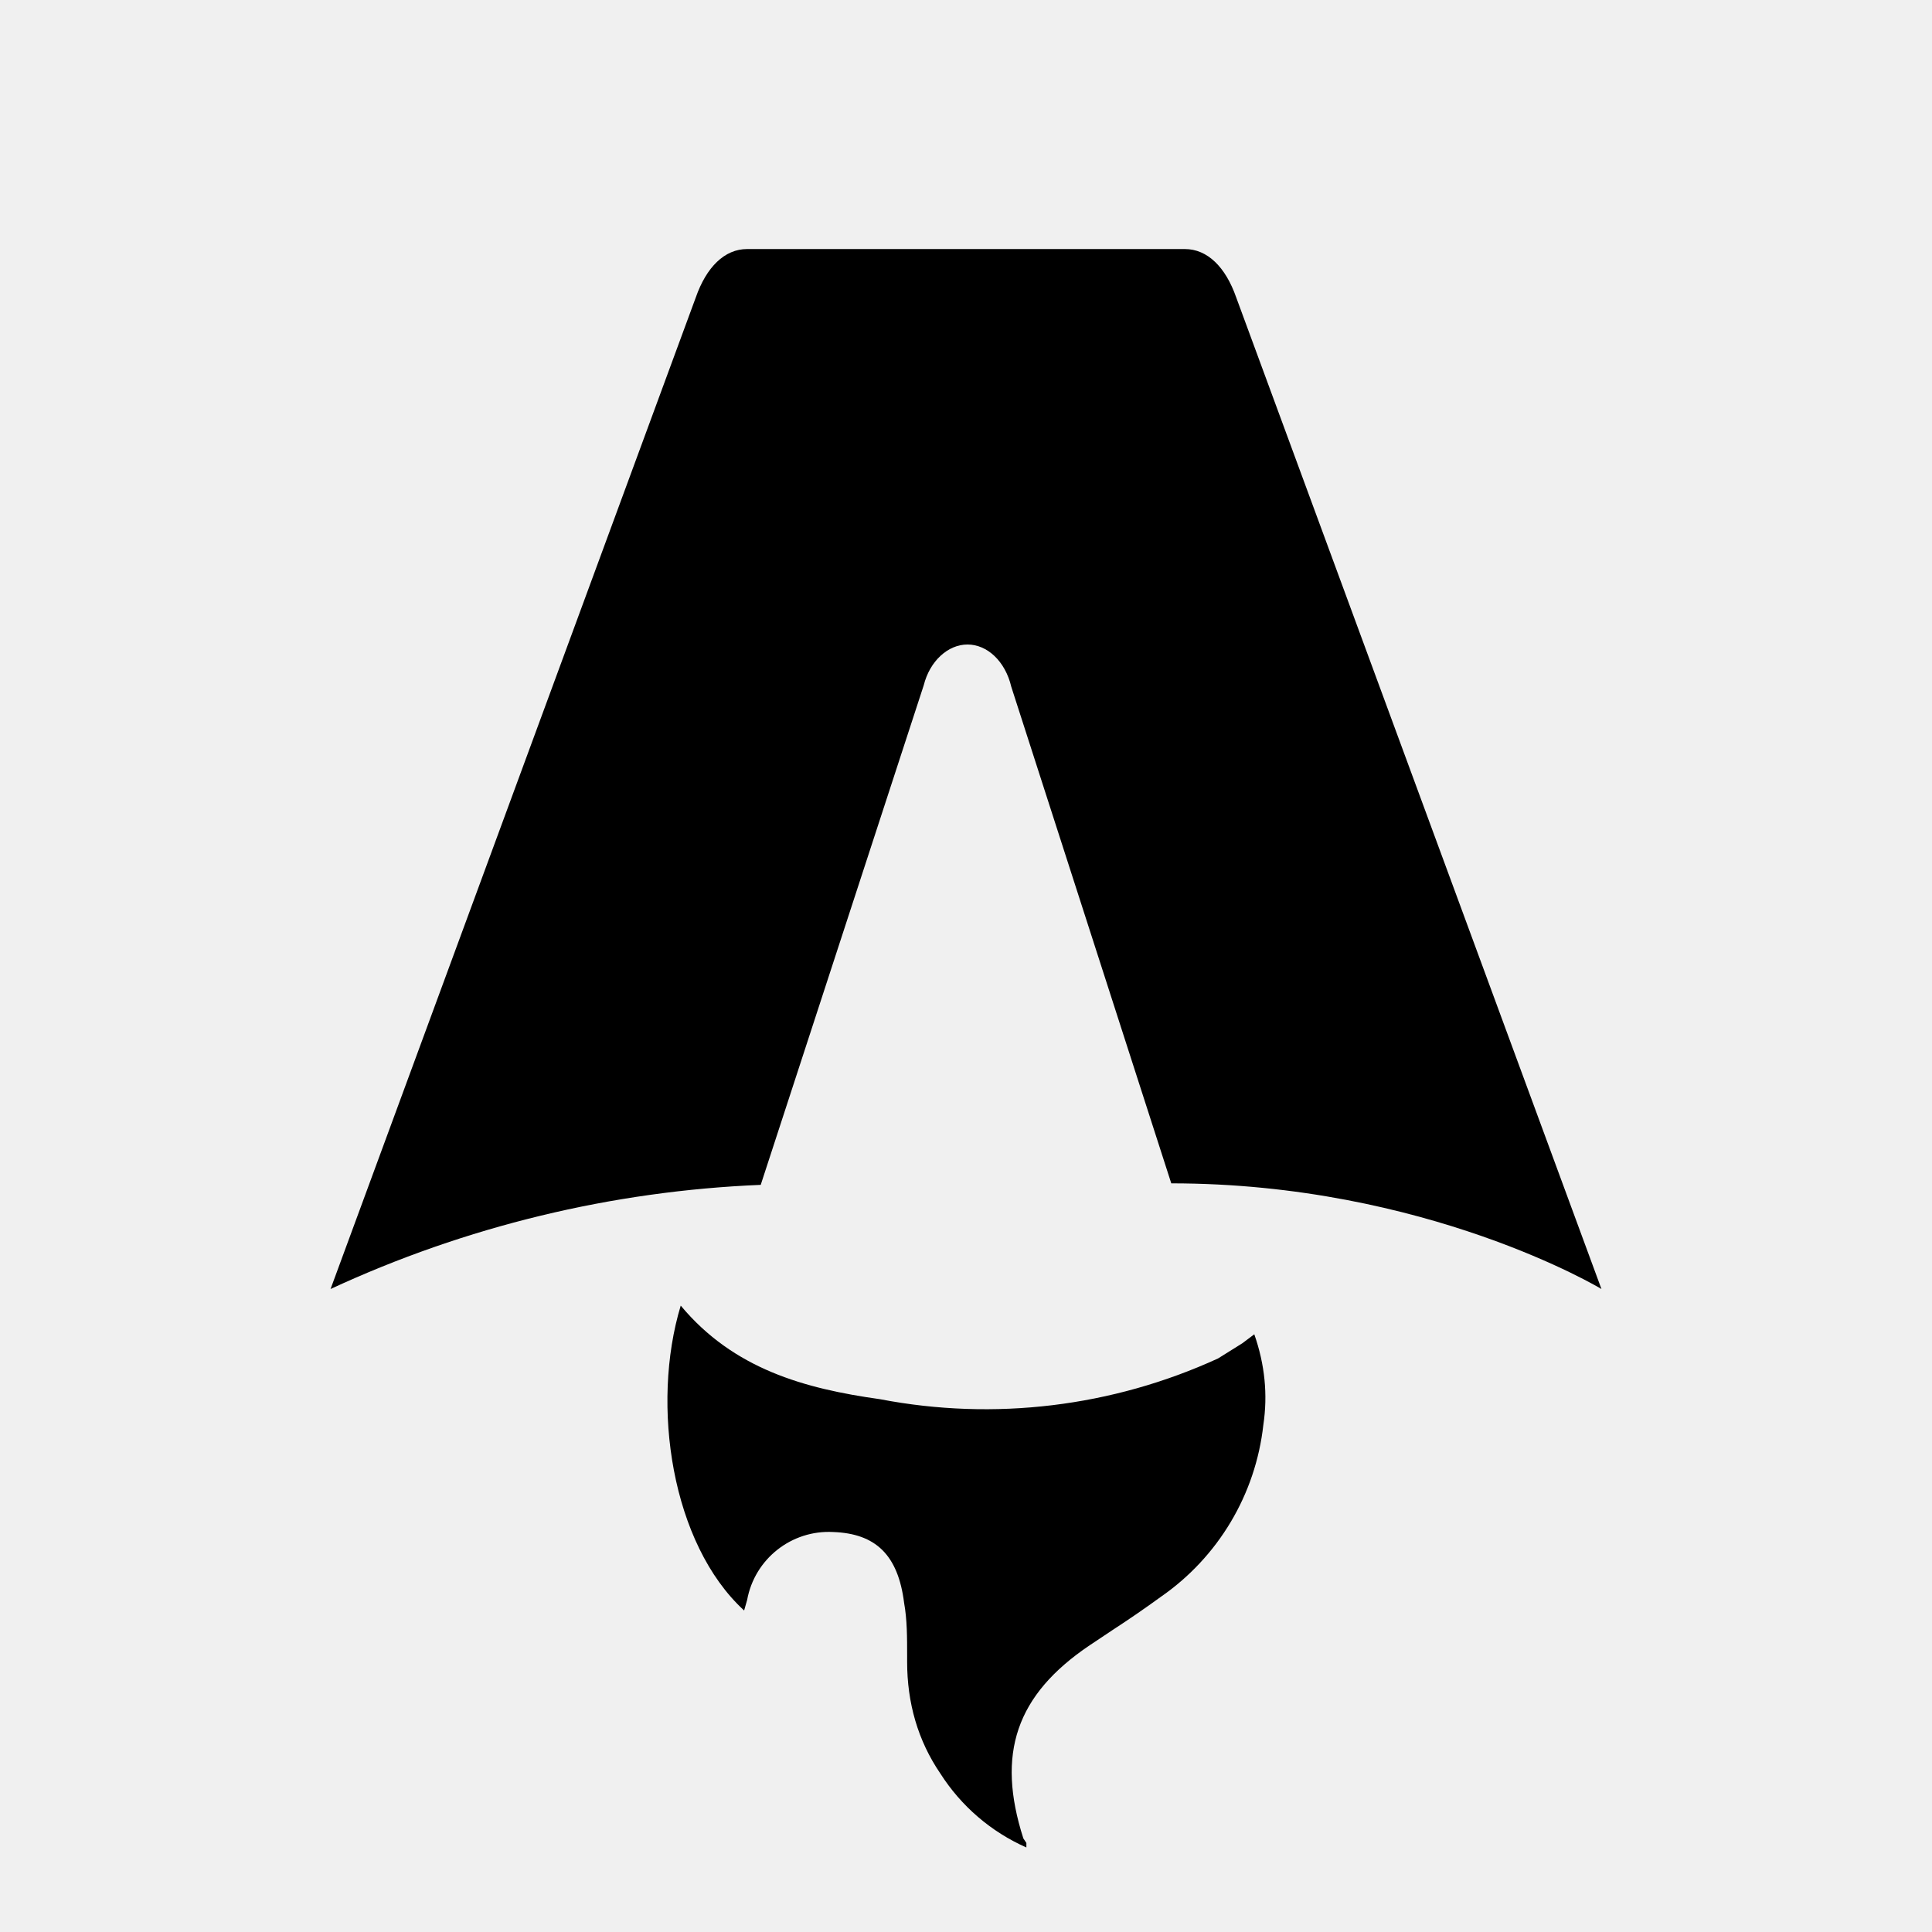
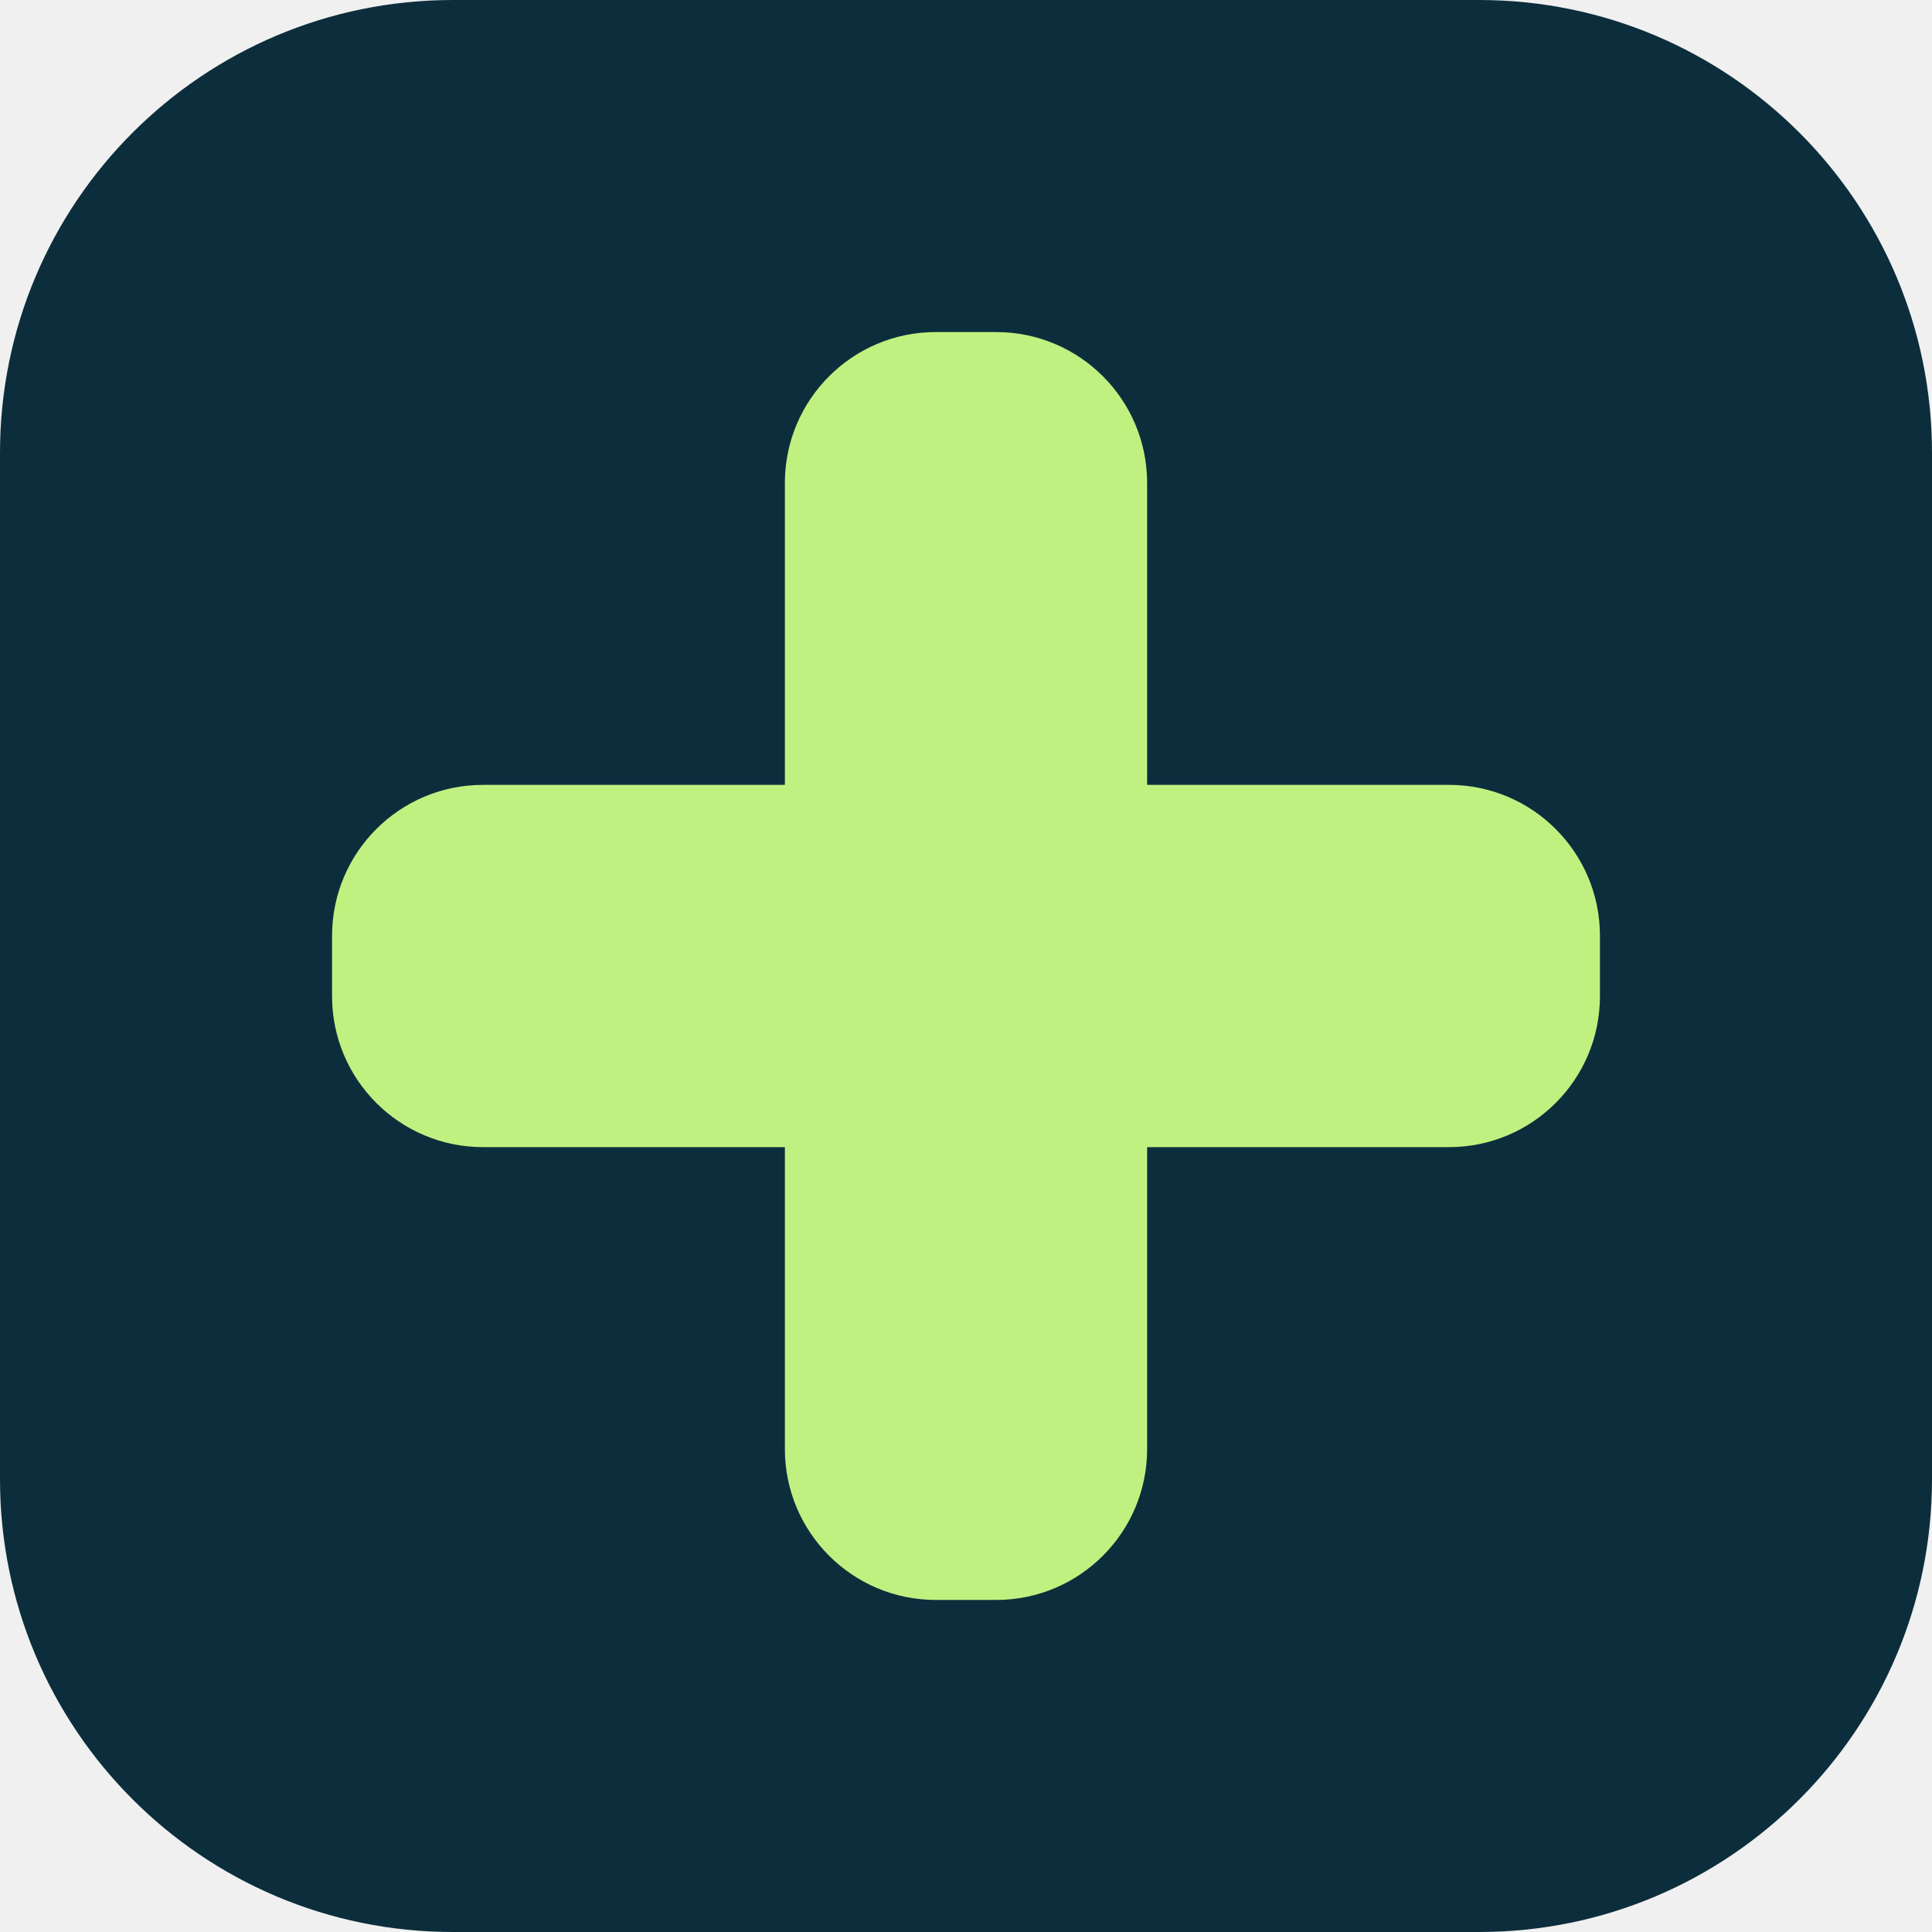
- <svg xmlns="http://www.w3.org/2000/svg" fill="none" viewBox="0 0 128 128">
-   <path d="M50.4 78.5a75.1 75.1 0 0 0-28.5 6.9l24.2-65.7c.7-2 1.9-3.2 3.4-3.2h29c1.5 0 2.7 1.2 3.4 3.2l24.2 65.7s-11.6-7-28.5-7L67 45.5c-.4-1.7-1.6-2.8-2.9-2.8-1.3 0-2.5 1.1-2.9 2.7L50.4 78.5Zm-1.1 28.2Zm-4.2-20.2c-2 6.6-.6 15.8 4.2 20.2a17.5 17.5 0 0 1 .2-.7 5.5 5.5 0 0 1 5.7-4.5c2.8.1 4.3 1.5 4.7 4.7.2 1.1.2 2.3.2 3.5v.4c0 2.7.7 5.2 2.2 7.4a13 13 0 0 0 5.7 4.9v-.3l-.2-.3c-1.8-5.6-.5-9.5 4.4-12.8l1.5-1a73 73 0 0 0 3.2-2.2 16 16 0 0 0 6.8-11.4c.3-2 .1-4-.6-6l-.8.6-1.6 1a37 37 0 0 1-22.4 2.7c-5-.7-9.7-2-13.2-6.2Z" />
-   <style>
-         path { fill: #000; }
-         @media (prefers-color-scheme: dark) {
-             path { fill: #FFF; }
-         }
-     </style>
+ <svg xmlns="http://www.w3.org/2000/svg" viewBox="0 0 64 64" fill="none">
+   <rect width="64" height="64" rx="15" fill="#0C2E3C" />
+   <rect x="26" y="11" width="12" height="42" rx="5" fill="#C0F180" />
+   <rect x="11" y="26" width="42" height="12" rx="5" fill="#C0F180" />
</svg>
